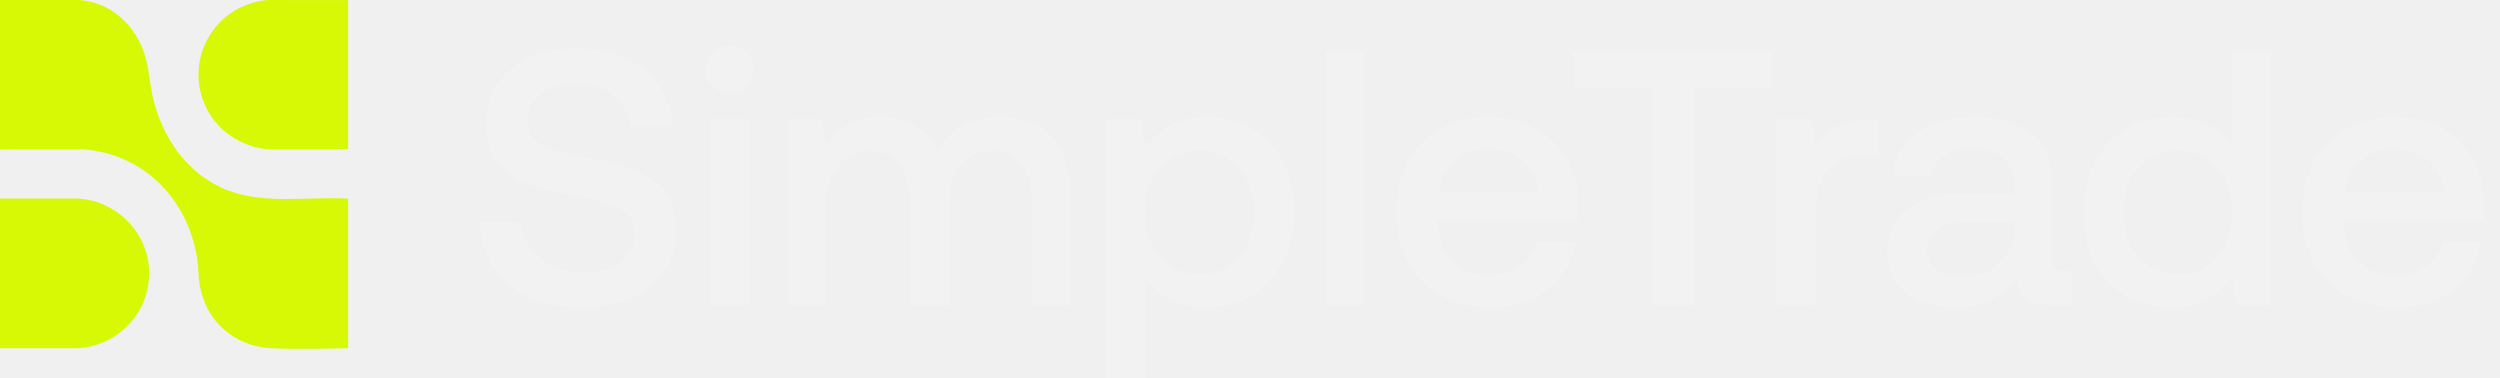
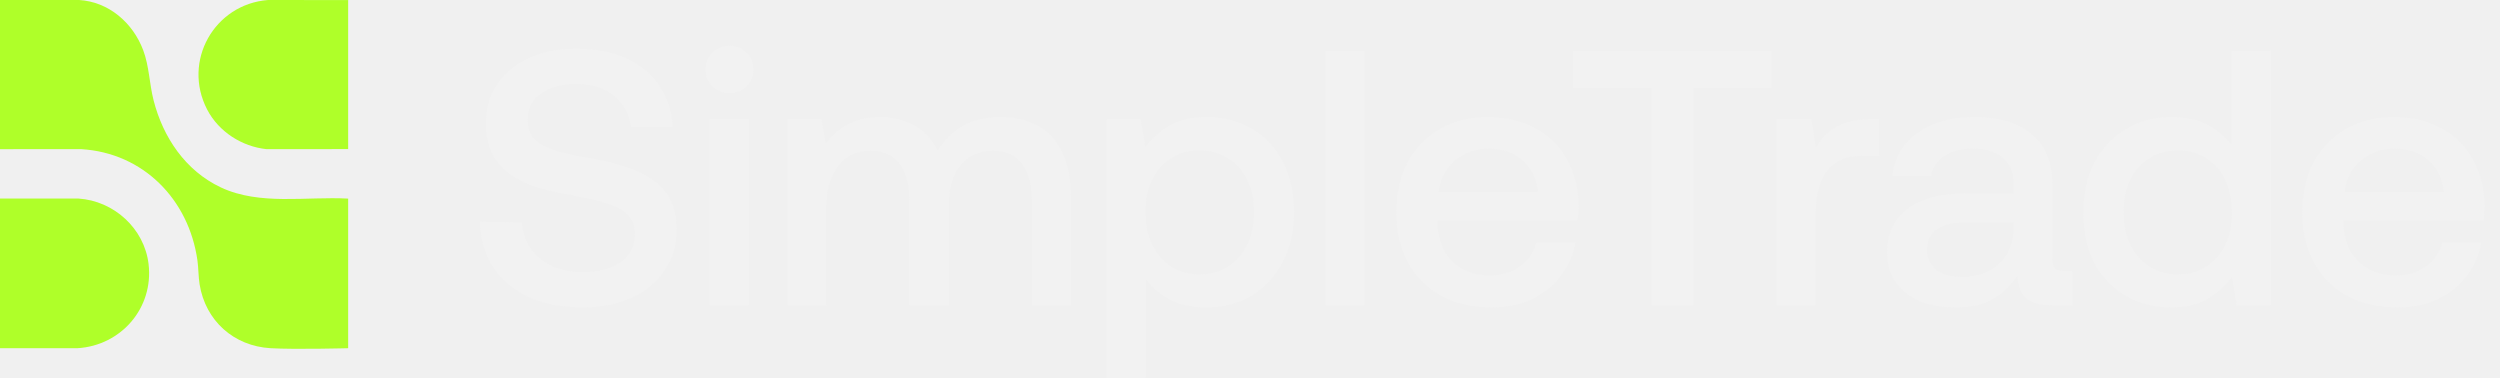
<svg xmlns="http://www.w3.org/2000/svg" width="172" height="26" fill="none" viewBox="0 0 172 26">
-   <g fill="#D7F906" clip-path="url(#clip0_687_5040)">
+   <g fill="#AFFF29" clip-path="url(#clip0_1057_7085)">
    <path d="M0 .002 5.44 0c2.042.123 3.697 1.567 4.405 3.435.423 1.117.427 2.315.722 3.468.656 2.56 2.201 4.85 4.631 5.992 2.674 1.257 5.88.61 8.756.769v10.293s-3.64.096-5.33 0c-2.544-.144-4.487-1.892-4.891-4.394-.088-.546-.073-1.106-.151-1.656-.597-4.189-3.722-7.387-7.998-7.646L0 10.263z" />
-     <path d="m23.954 10.257-5.618.006c-1.693-.177-3.288-1.2-4.078-2.715-1.741-3.34.493-7.264 4.186-7.547l5.51.006zM0 13.659h5.402c2.435.162 4.527 2.057 4.819 4.502.36 3.022-1.88 5.612-4.892 5.795H0z" />
+     <path d="m23.954 10.257-5.618.005c-1.693-.177-3.288-1.199-4.078-2.714C12.517 4.208 14.75.283 18.444 0l5.51.005zM0 13.66h5.402c2.435.162 4.527 2.056 4.819 4.501.36 3.022-1.88 5.613-4.892 5.796H0z" />
  </g>
  <path fill="#F2F2F2" d="M40.08 21.15q-2.175 0-3.75-.725-1.55-.75-2.424-2.075-.85-1.35-.9-3.1l2.9.05q.099 1.525 1.224 2.475 1.15.95 2.975.95 1.575 0 2.576-.675 1-.675 1-1.925 0-.7-.325-1.15-.326-.45-.95-.725a8 8 0 0 0-1.45-.475 39 39 0 0 0-1.876-.4 17.5 17.5 0 0 1-2.1-.475 7.5 7.5 0 0 1-1.8-.85 4.1 4.1 0 0 1-1.274-1.4q-.475-.874-.475-2.175 0-1.525.775-2.675.774-1.15 2.174-1.8 1.401-.65 3.276-.65 2 0 3.45.675 1.474.675 2.274 1.9.825 1.2.9 2.825h-2.874q-.15-1.325-1.15-2.15t-2.6-.825q-1.476 0-2.425.65-.925.625-.925 1.85 0 .675.325 1.125.325.425.925.7t1.425.475q.85.175 1.874.35 1.101.2 2.1.525 1.026.3 1.85.85.825.525 1.276 1.375.474.85.474 2.15 0 1.575-.825 2.775-.8 1.2-2.274 1.875-1.45.675-3.376.675M48.812 8.2h2.7V21h-2.7zm1.375-1.8a1.7 1.7 0 0 1-1.175-.45 1.6 1.6 0 0 1-.475-1.175q0-.7.475-1.15a1.65 1.65 0 0 1 1.175-.475q.7 0 1.175.475.475.45.475 1.15t-.475 1.175q-.474.45-1.175.45M54.158 21V8.2h2.35l.525 2.925-.625-.65q.375-.6.875-1.15.525-.55 1.325-.9.8-.375 1.95-.375.975 0 1.85.35a3.6 3.6 0 0 1 1.5 1.05q.65.725.925 1.9l-.7-.25a5.23 5.23 0 0 1 1.725-2.2q1.175-.85 3.025-.85 1.325 0 2.425.55t1.725 1.775q.65 1.225.65 3.25V21h-2.7v-7.2q0-1.675-.675-2.55t-2-.875q-1.4 0-2.225 1-.8.975-.8 2.7V21h-2.725v-7.2q0-1.675-.675-2.55t-2.025-.875q-.925 0-1.6.475-.65.45-1.025 1.325-.375.85-.375 1.975V21zM82.981 8.05q1.75 0 3.1.775 1.374.775 2.15 2.25.8 1.474.8 3.525 0 1.975-.8 3.45-.775 1.475-2.125 2.3-1.35.8-3.125.8-1.75 0-2.875-.75t-1.65-1.85l.375-.625V26h-2.7V8.2h2.35l.525 3.175-.625-.625q.6-1.076 1.7-1.875 1.124-.825 2.9-.825m-.45 2.3q-1.126 0-1.975.55-.825.525-1.3 1.475-.45.925-.45 2.175 0 1.275.45 2.25.475.975 1.3 1.525.85.55 1.975.55t1.975-.55 1.3-1.5q.474-.975.475-2.225 0-1.275-.475-2.225a3.4 3.4 0 0 0-1.3-1.475q-.85-.55-1.975-.55m8.663-6.85h2.7V21h-2.7zm11.422 17.65q-2 0-3.475-.8a5.7 5.7 0 0 1-2.275-2.3q-.8-1.475-.8-3.425 0-1.976.775-3.45a5.8 5.8 0 0 1 2.225-2.3q1.425-.825 3.3-.825 1.85 0 3.225.75a5.2 5.2 0 0 1 2.175 2.1q.8 1.375.85 3.25 0 .25-.025.525l-.05.5h-9.65v.175q.05 1.075.475 1.9.45.8 1.25 1.25t1.85.45q1.224 0 2.075-.6.874-.6 1.15-1.65h2.7a5.3 5.3 0 0 1-1 2.275q-.75 1-1.975 1.6-1.2.575-2.8.575m-3.625-7.95h6.825q-.176-1.425-1.1-2.2-.9-.775-2.325-.775-.85 0-1.6.375a3.3 3.3 0 0 0-1.225 1.025q-.475.65-.575 1.575m9.225-9.7h13.675v2.55h-5.4V21h-2.875V6.05h-5.4zm14.008 4.7h2.4l.5 3.175-.55-.6q.35-.675.8-1.25.476-.6 1.275-.95.8-.375 2.05-.375h.6v2.525h-1.2q-1.2 0-1.9.55t-1 1.425a6.2 6.2 0 0 0-.275 1.875V21h-2.7zm7.981 3.9q.125-1.25.85-2.15.75-.9 1.95-1.4 1.226-.5 2.85-.5 2.55 0 3.95 1.2 1.4 1.174 1.4 3.45v5.125q0 .475.2.65t.625.175h.55V21h-1.425q-1.376 0-1.875-.6t-.475-1.625l.025-.925.375.4a5.6 5.6 0 0 1-1.7 2.075q-1.1.825-2.925.825-1.4 0-2.475-.425-1.075-.45-1.675-1.3t-.6-2.025q0-1.975 1.4-3.025 1.4-1.075 4.075-1.075h3.225v-.775q0-1.075-.75-1.675-.725-.625-2.05-.625-1.2 0-1.975.525-.75.5-.9 1.35zm8.325 3.2h-3.35q-1.25 0-1.925.475t-.675 1.45q0 .8.625 1.325.65.5 1.75.5 1.125 0 1.9-.425a3.03 3.03 0 0 0 1.225-1.15q.45-.75.45-1.725zm15.001-11.8h2.7V21h-2.35l-.525-3.175.6.625q-.575 1.05-1.7 1.875-1.1.825-2.875.825-1.725 0-3.1-.775-1.374-.776-2.175-2.25-.775-1.474-.775-3.525 0-1.976.775-3.45.801-1.475 2.175-2.275 1.375-.825 3.1-.825 1.75 0 2.875.75 1.126.725 1.675 1.825l-.4.625zm-3.7 6.85q-1.125 0-1.975.55-.825.525-1.3 1.475-.45.95-.45 2.225 0 1.25.45 2.225a3.8 3.8 0 0 0 1.3 1.5q.85.55 1.975.55 1.15 0 1.975-.55a3.56 3.56 0 0 0 1.3-1.5q.45-.95.45-2.175 0-1.275-.45-2.25t-1.3-1.5q-.825-.55-1.975-.55m15.114 10.8q-2 0-3.475-.8a5.7 5.7 0 0 1-2.275-2.3q-.8-1.475-.8-3.425 0-1.976.775-3.45a5.8 5.8 0 0 1 2.225-2.3q1.425-.825 3.3-.825 1.85 0 3.225.75a5.2 5.2 0 0 1 2.175 2.1q.8 1.375.85 3.25 0 .25-.025.525l-.05.5h-9.65v.175q.05 1.075.475 1.9.45.8 1.25 1.25t1.85.45q1.225 0 2.075-.6.875-.6 1.15-1.65h2.7a5.3 5.3 0 0 1-1 2.275q-.75 1-1.975 1.6-1.2.575-2.8.575m-3.625-7.95h6.825q-.175-1.425-1.1-2.2-.9-.775-2.325-.775-.85 0-1.6.375a3.3 3.3 0 0 0-1.225 1.025q-.475.65-.575 1.575" />
  <defs>
-     <clipPath id="clip0_687_5040">
+     <clipPath id="clip0_1057_7085">
      <path fill="#fff" d="M0 0h23.954v24H0z" />
    </clipPath>
  </defs>
</svg>
